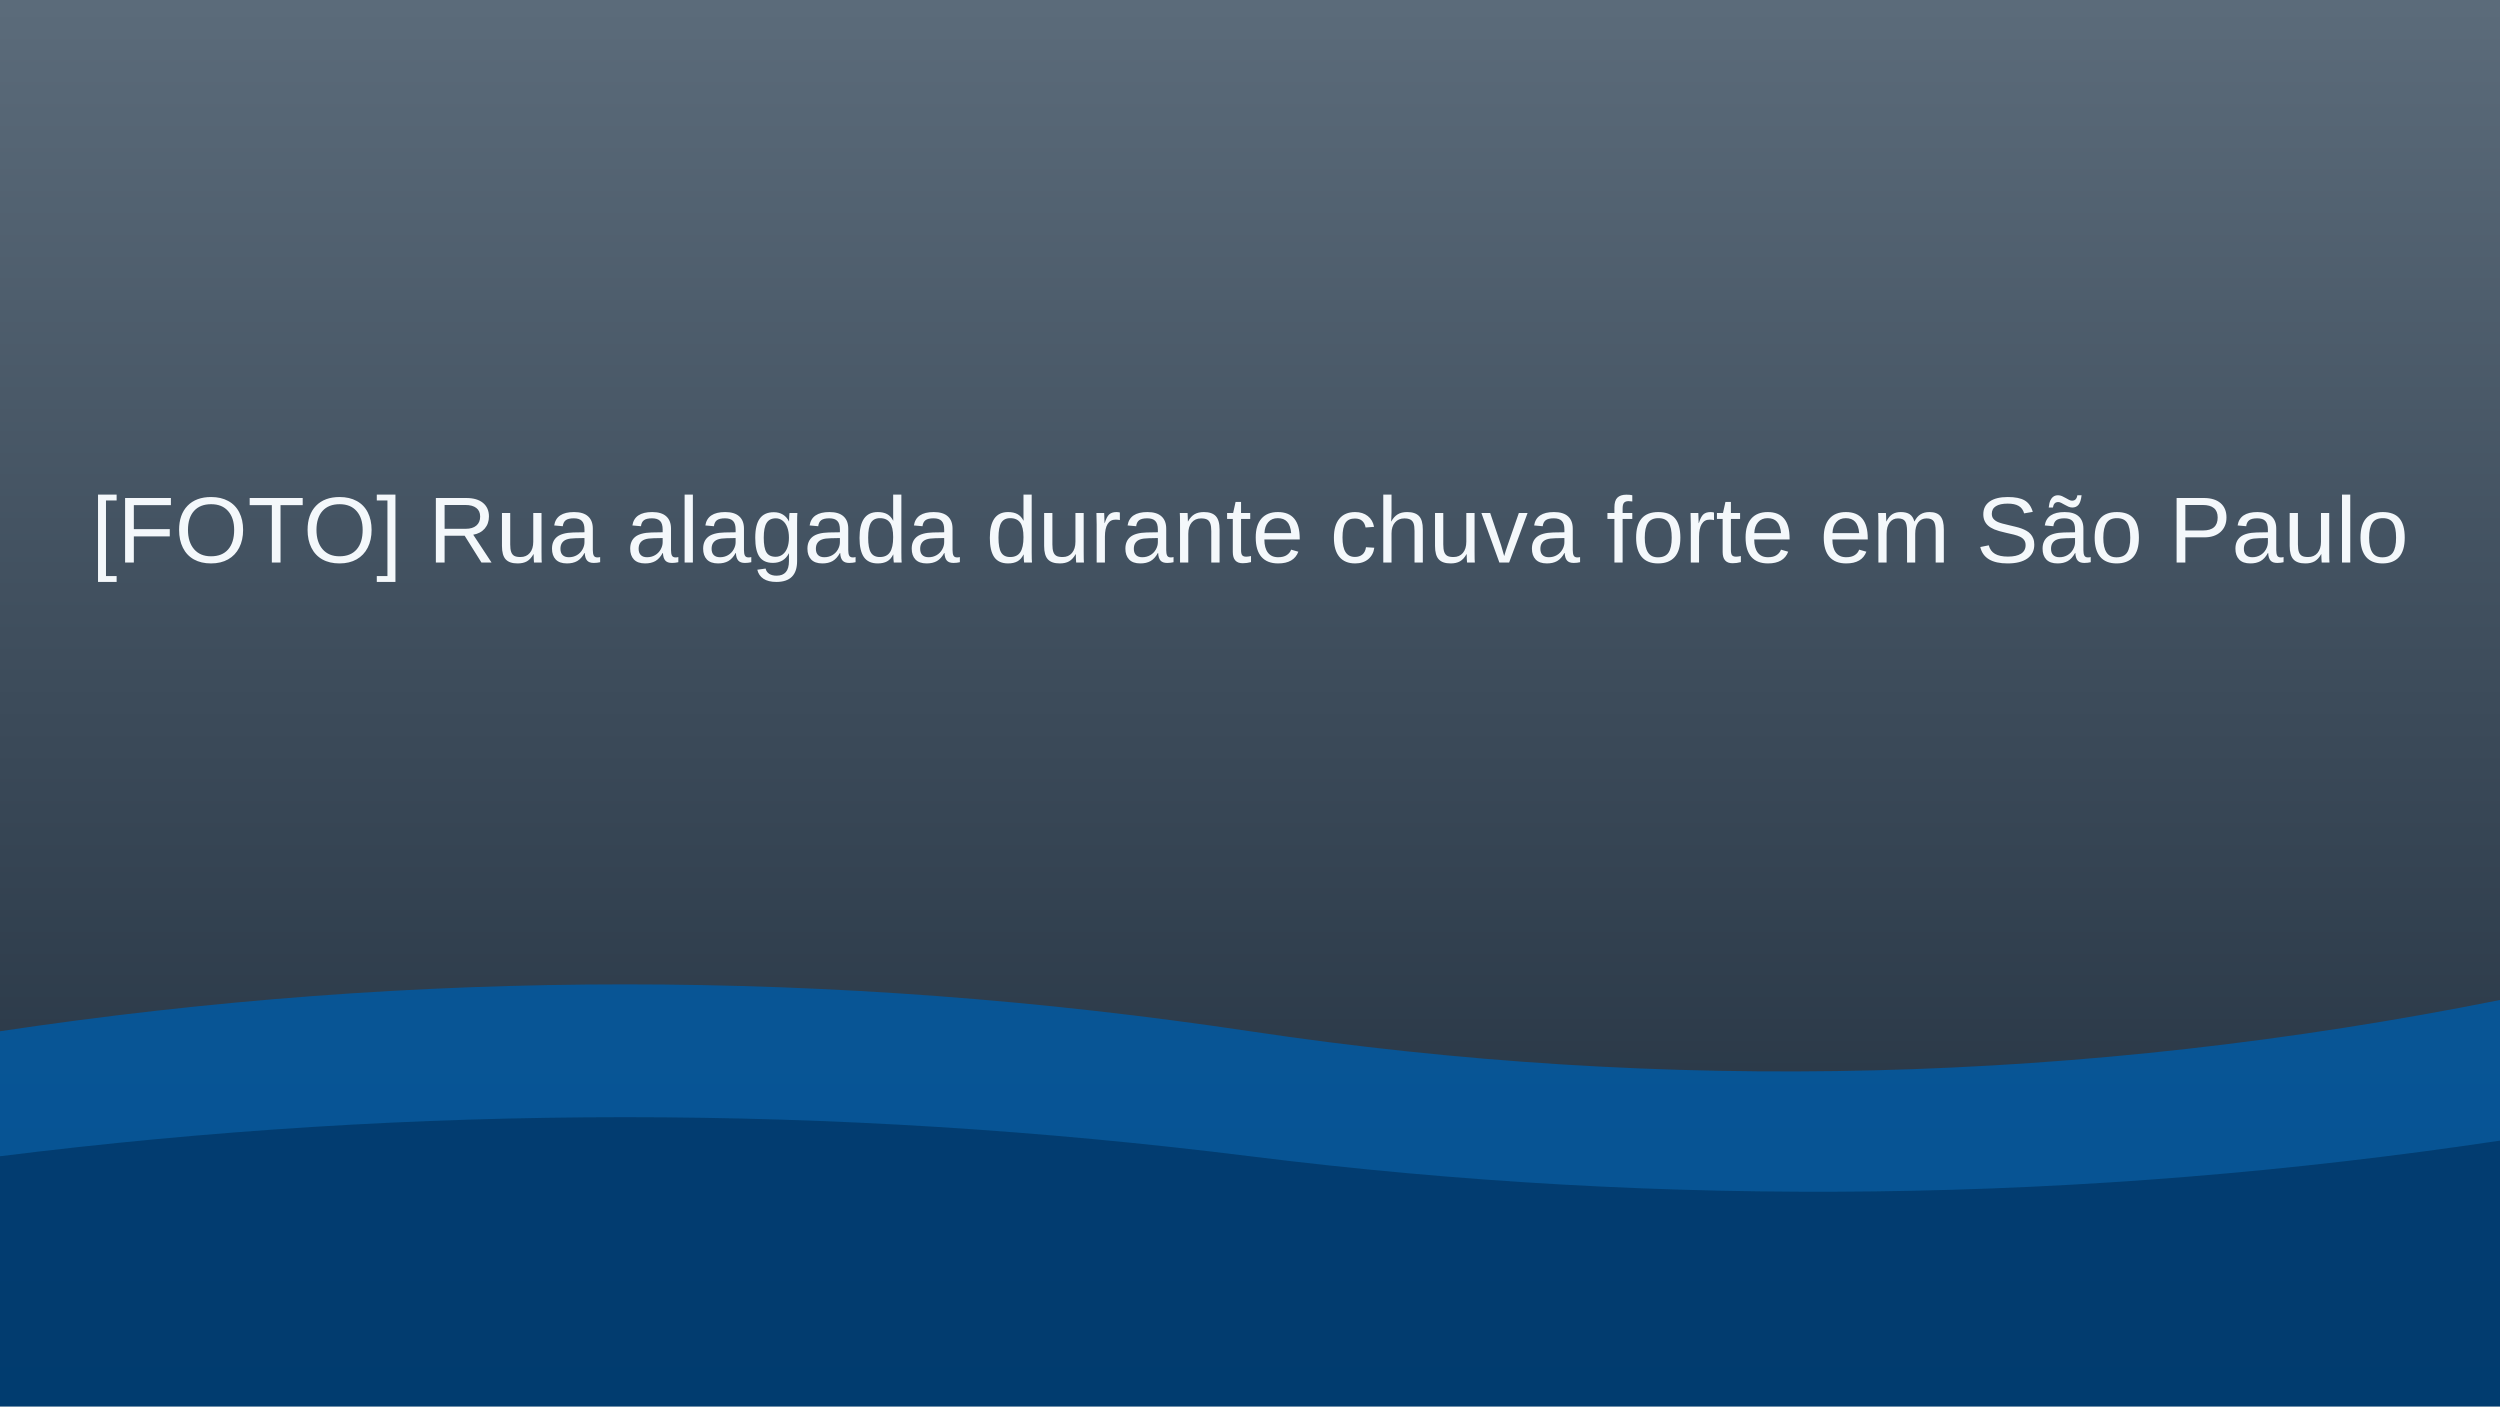
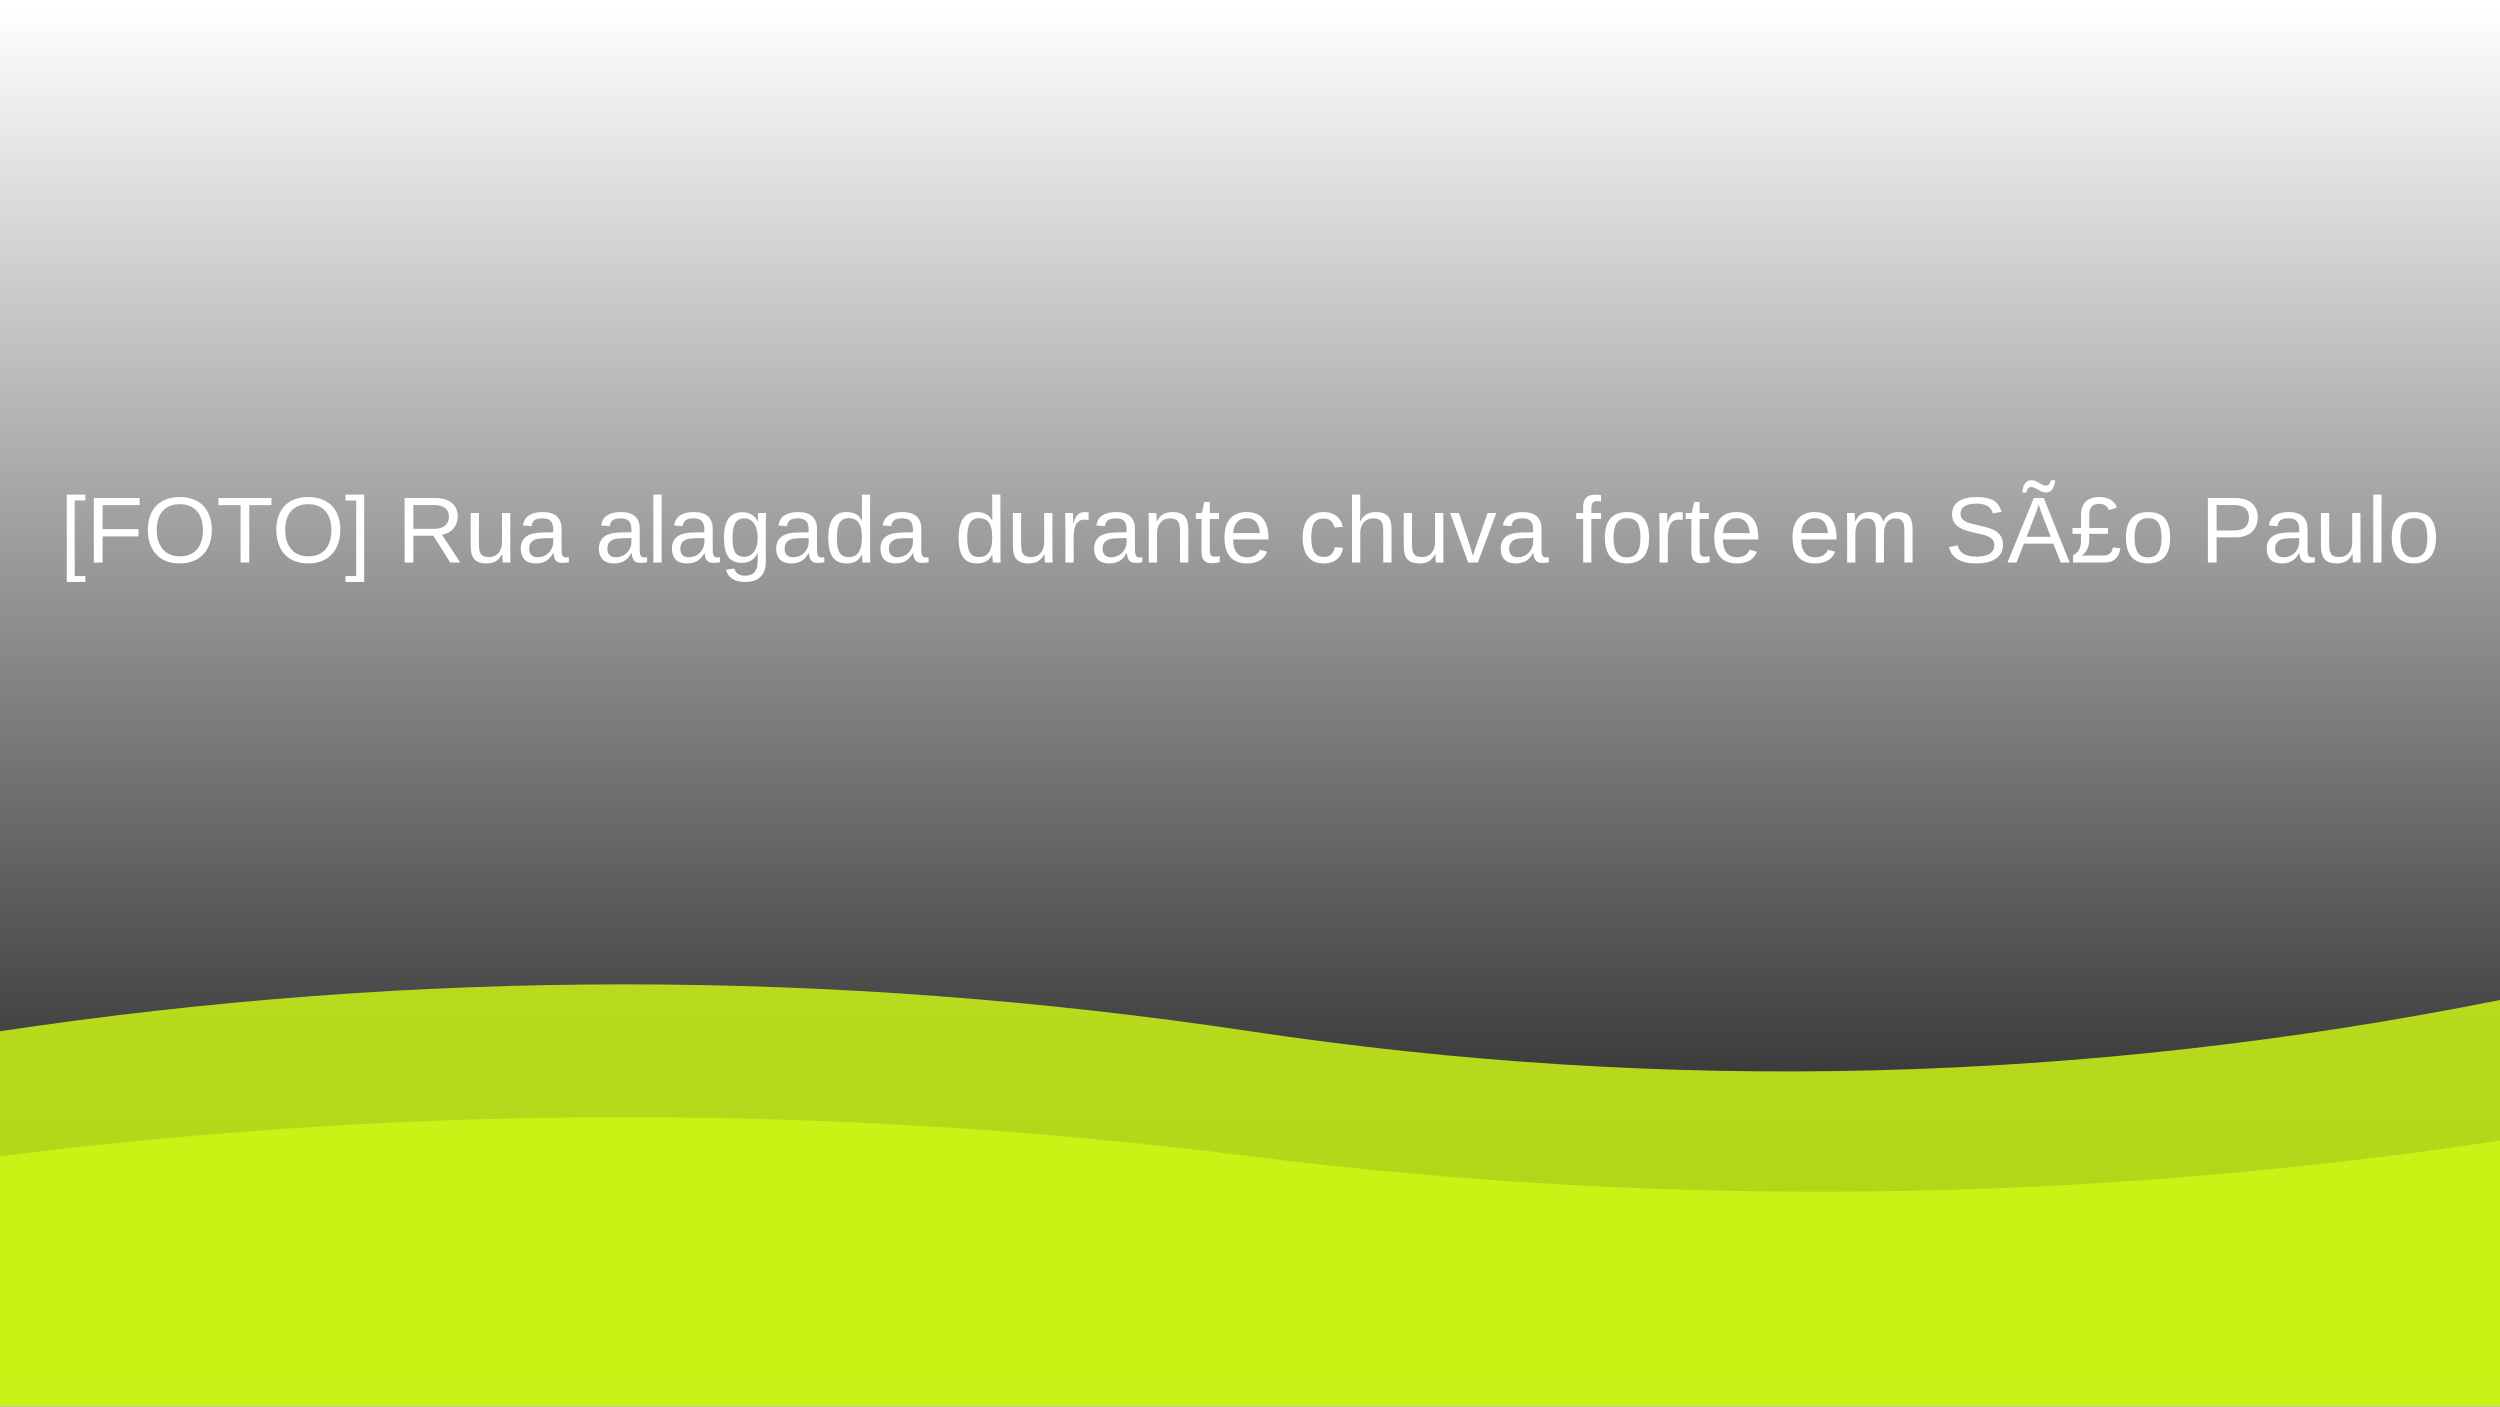
<svg xmlns="http://www.w3.org/2000/svg" viewBox="0 0 800 450">
  <defs>
    <linearGradient id="ceu" x1="0" y1="0" x2="0" y2="1">
-       <stop offset="0" stop-color="#5b6b7a" />
-       <stop offset="1" stop-color="#1d2b3a" />
+       <stop offset="0" stop-color="#FFFFFF" />
+       <stop offset="1" stop-color="#000000" />
    </linearGradient>
  </defs>
  <rect width="800" height="450" fill="url(#ceu)" />
-   <path d="M0 330 Q200 300 400 330 T800 320 V450 H0 Z" fill="#0159a2" opacity="0.85" />
-   <path d="M0 370 Q200 345 400 370 T800 365 V450 H0 Z" fill="#013a6b" opacity="0.9" />
-   <text x="400" y="180" font-family="Arial, sans-serif" font-size="30" fill="#f4f8fb" text-anchor="middle">[FOTO] Rua alagada durante chuva forte em São Paulo</text>
+   <path d="M0 330 Q200 300 400 330 T800 320 V450 H0 Z" fill="#CBF615" opacity="0.85" />
+   <path d="M0 370 Q200 345 400 370 T800 365 V450 H0 Z" fill="#CBF615" opacity="0.9" />
+   <text x="400" y="180" font-family="Arial, sans-serif" font-size="30" fill="#FFFFFF" text-anchor="middle">[FOTO] Rua alagada durante chuva forte em SÃ£o Paulo</text>
</svg>
